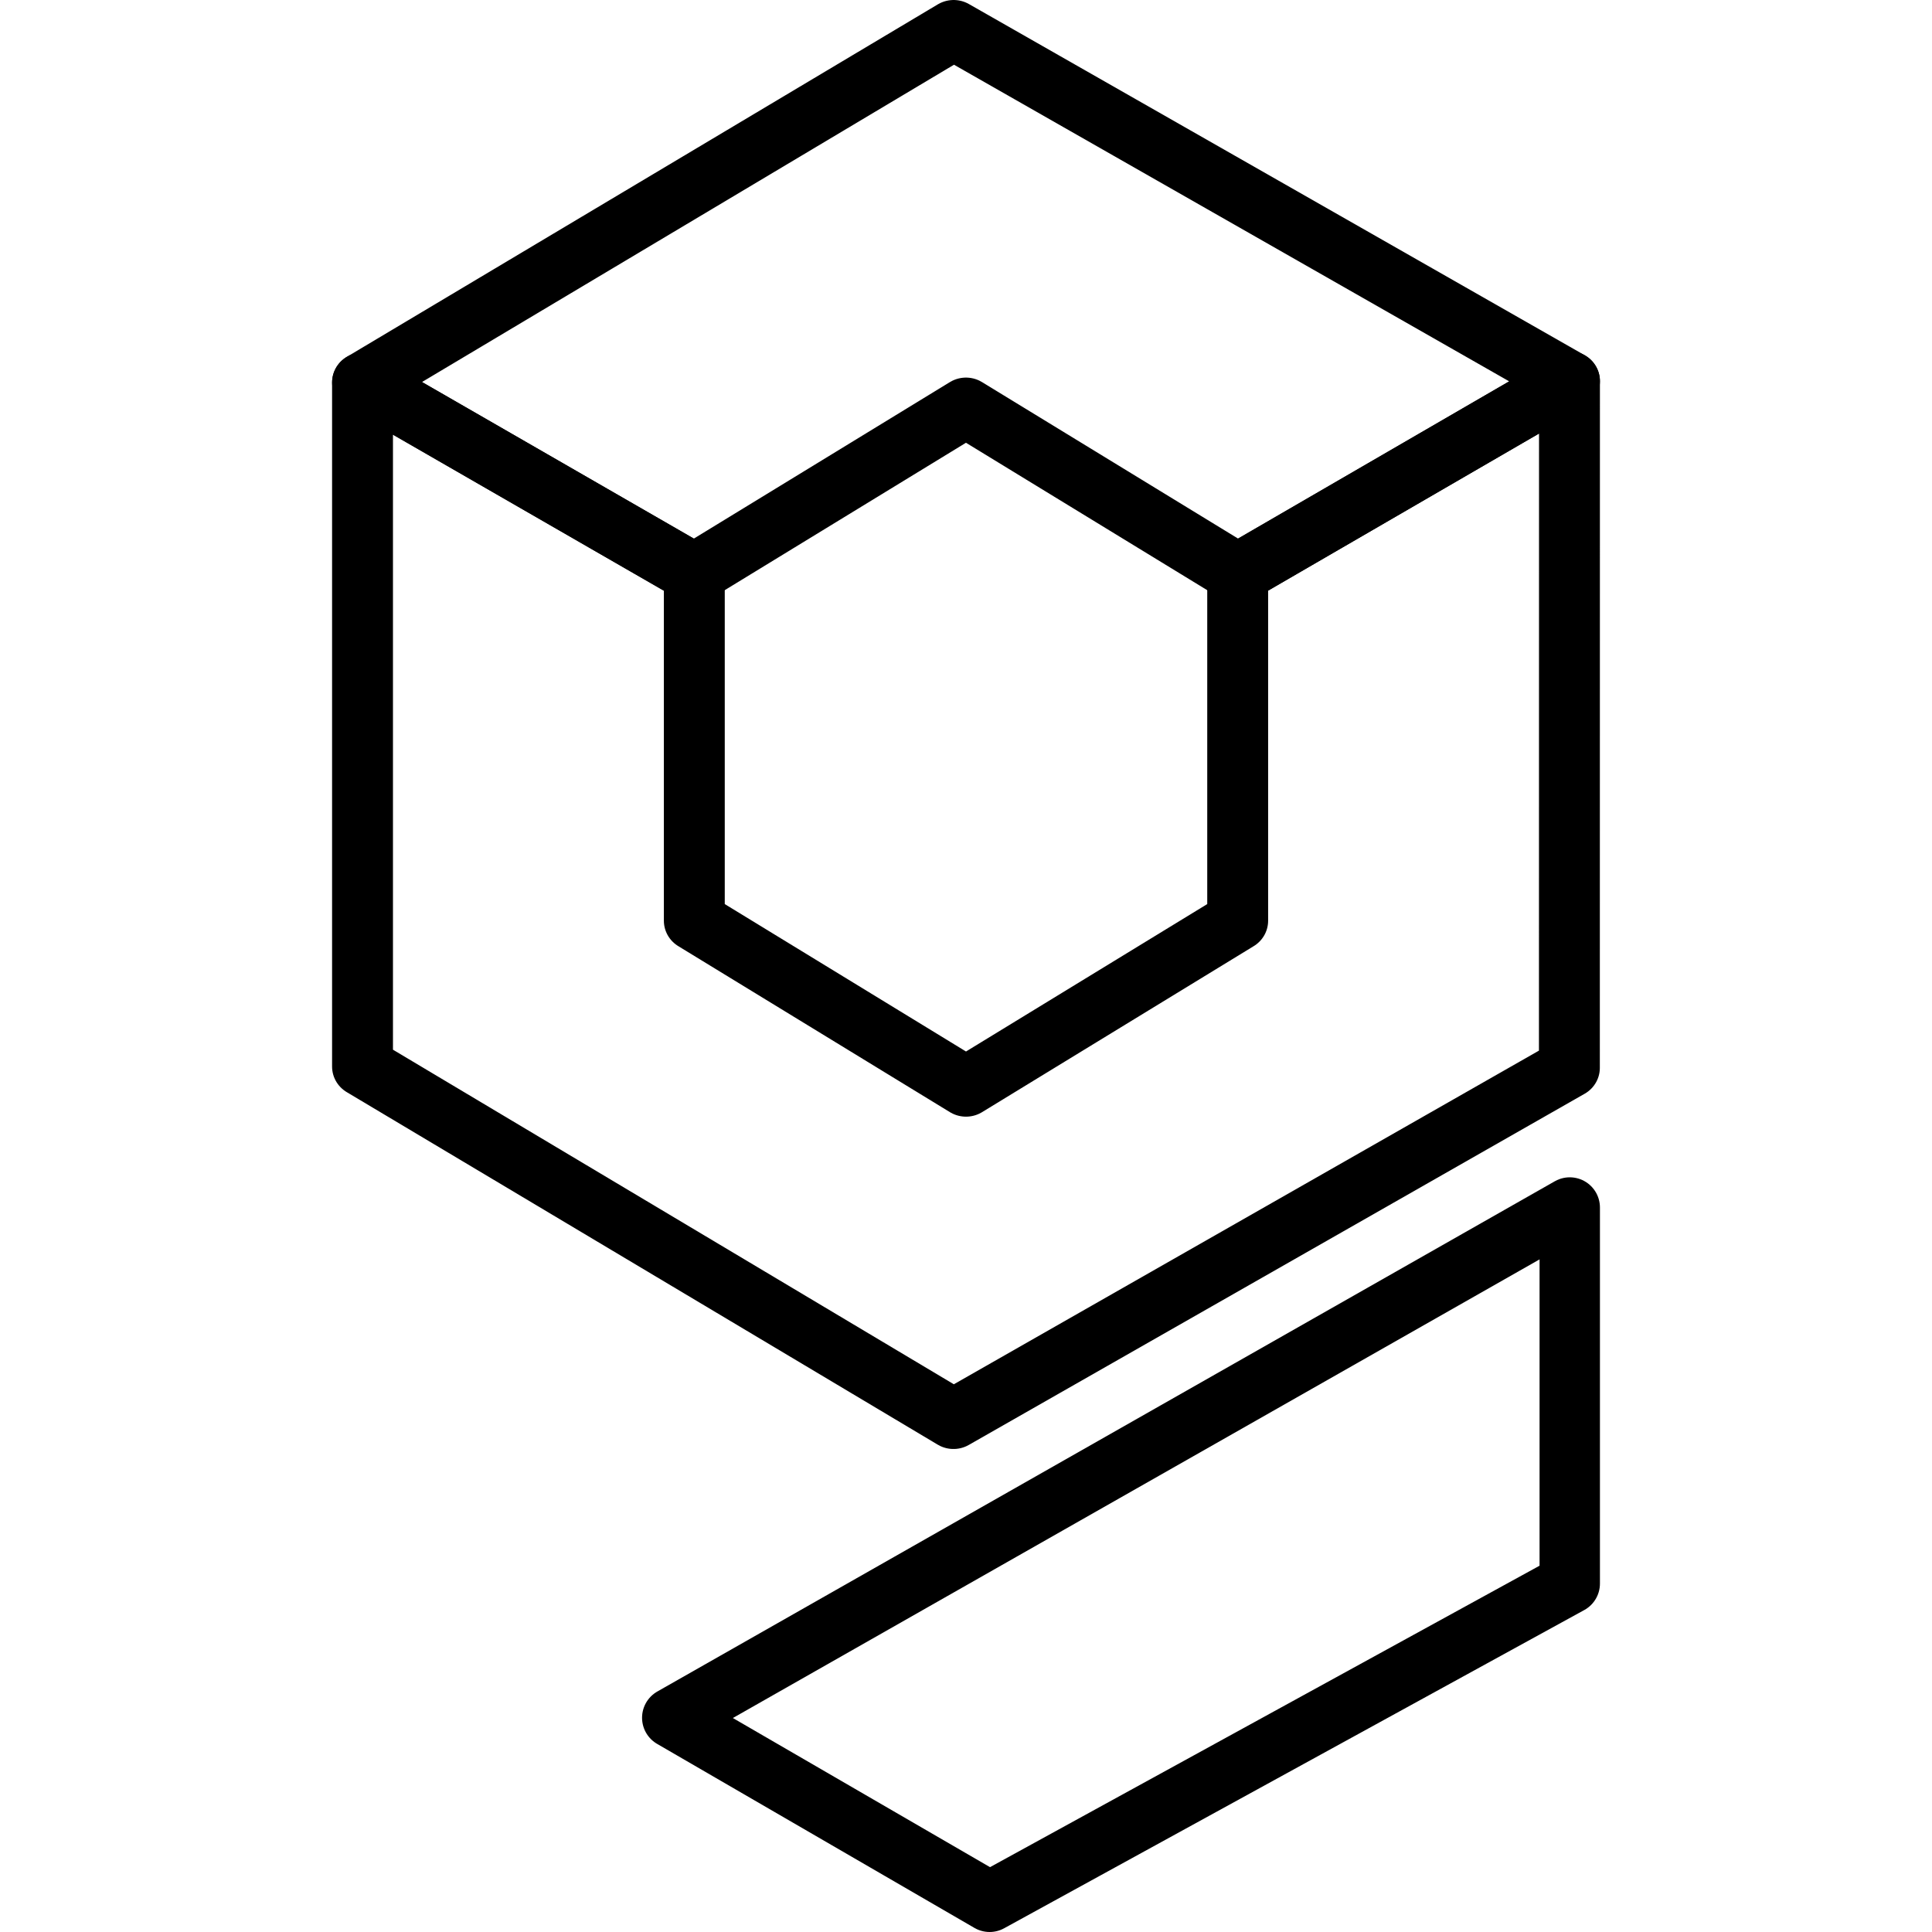
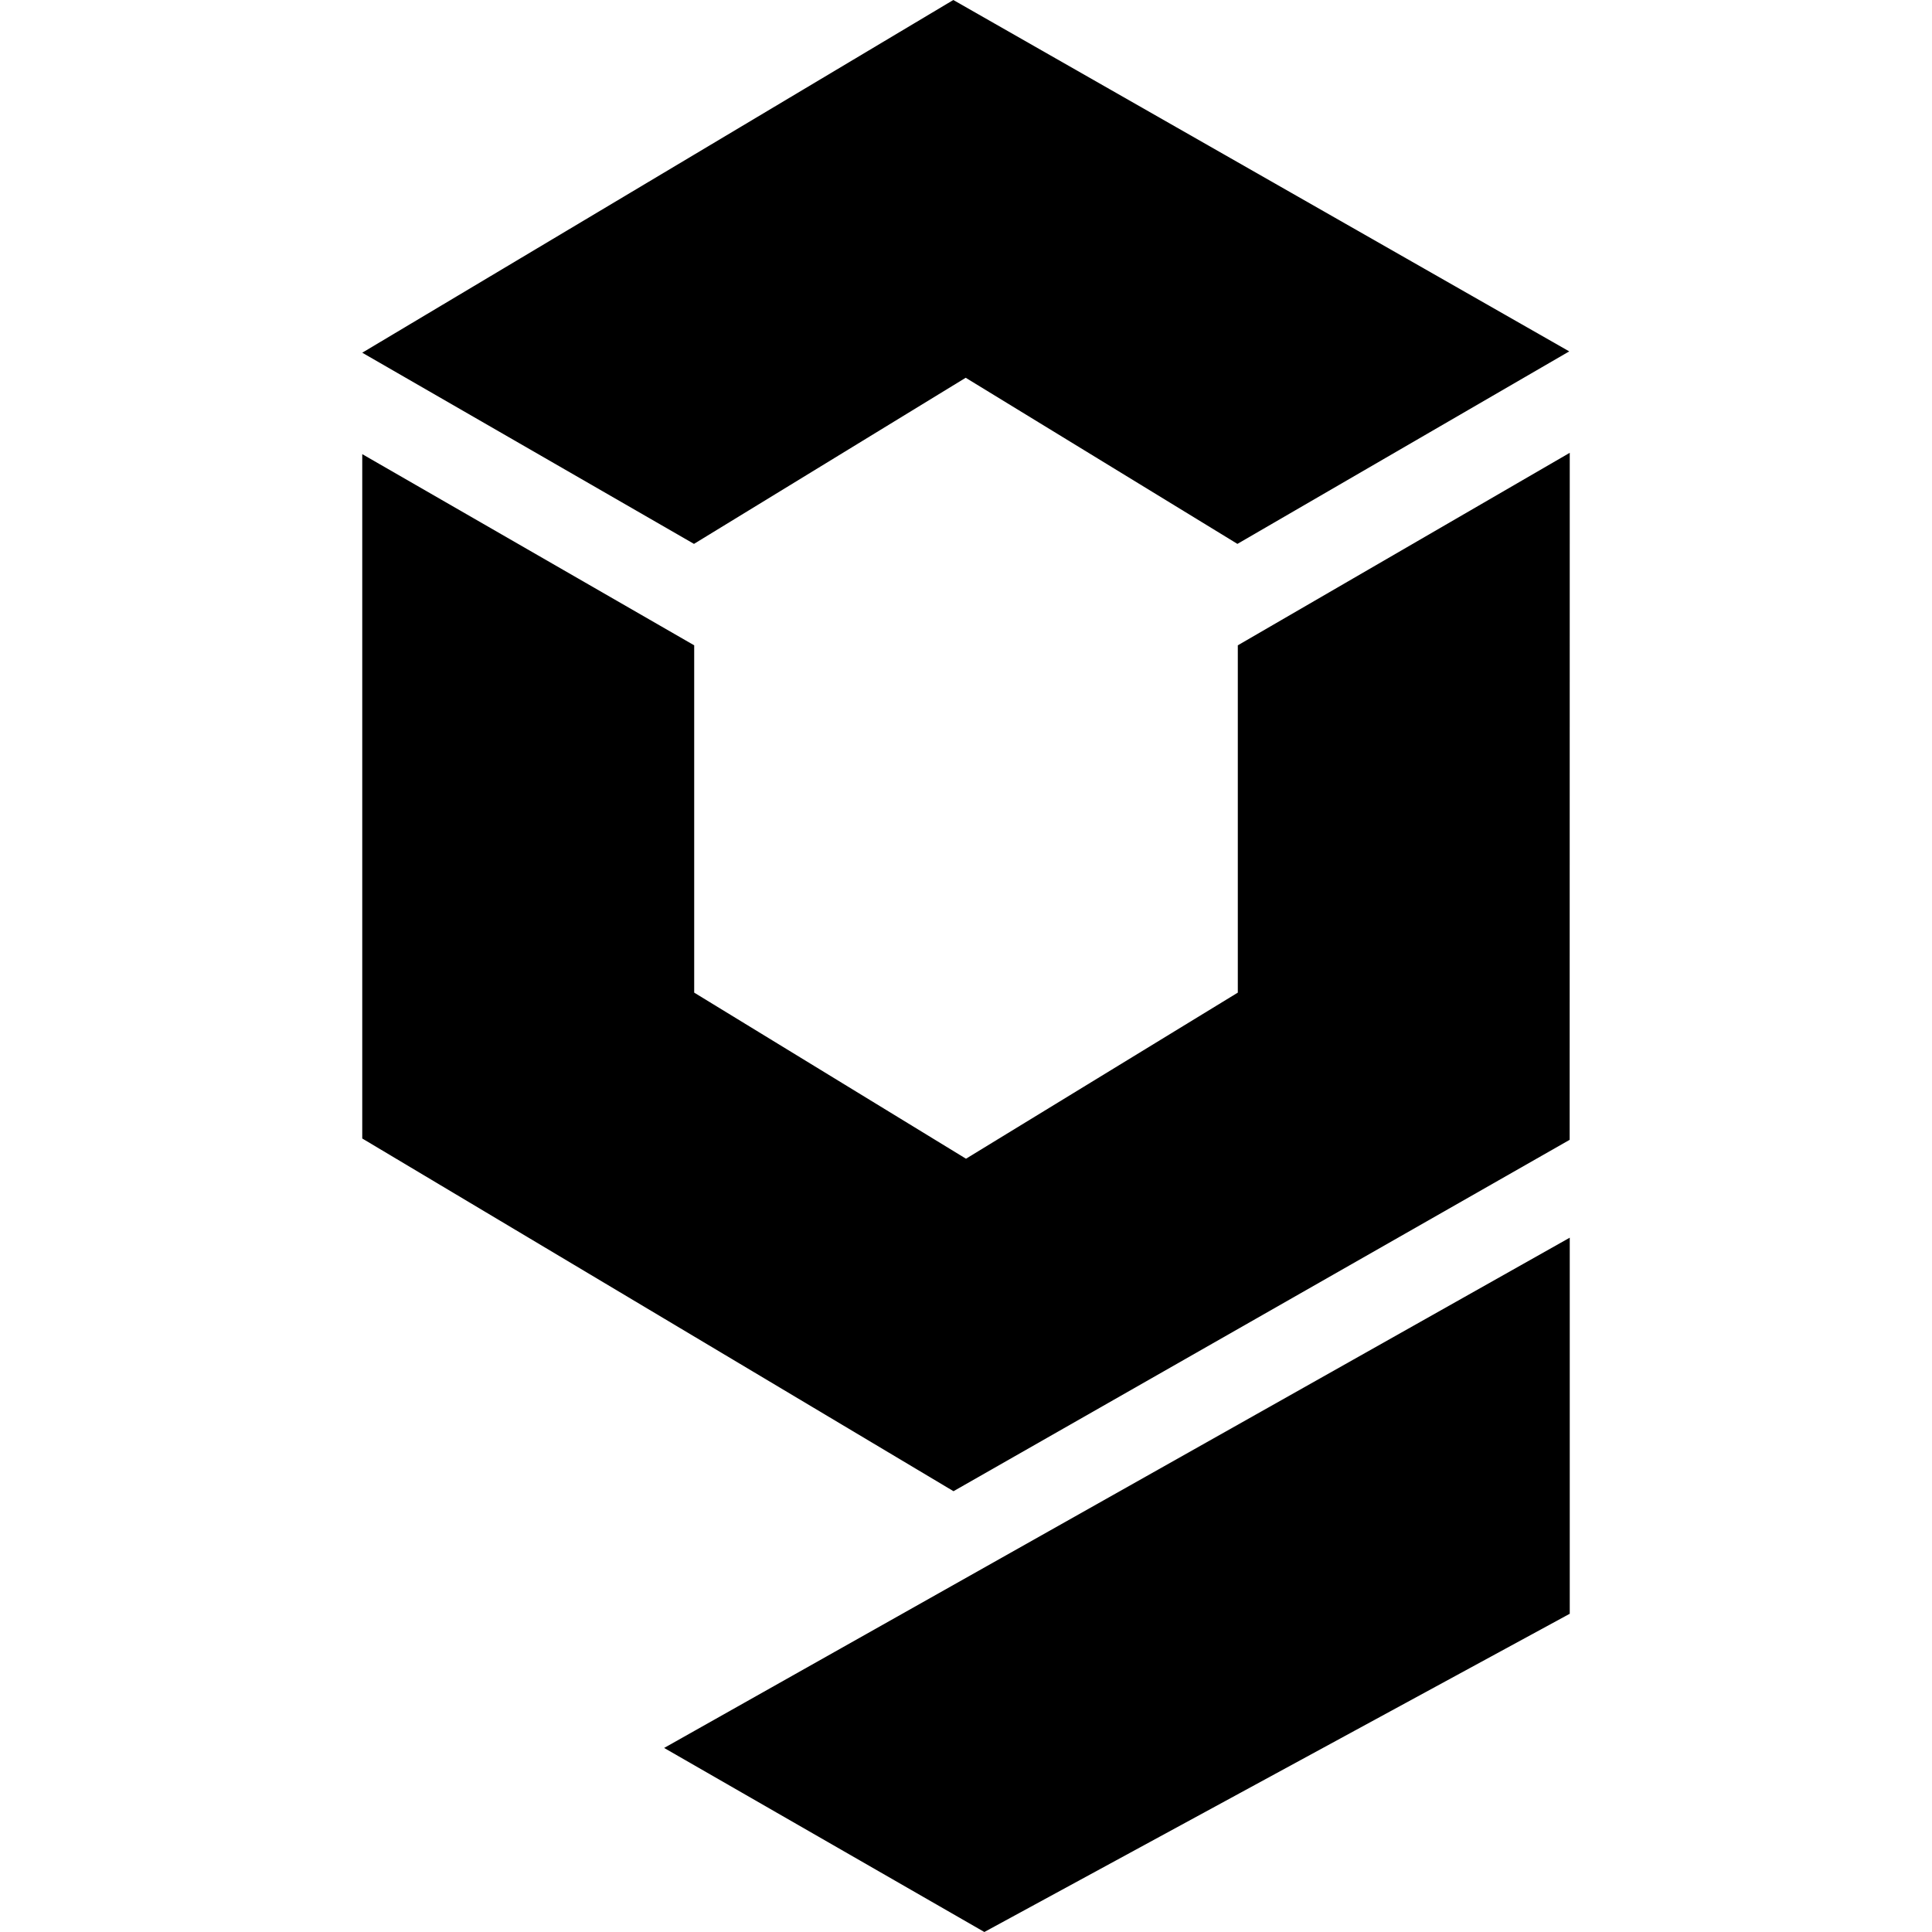
<svg xmlns="http://www.w3.org/2000/svg" width="64" height="64" viewBox="0 0 64 64" version="1.1" id="svg5">
  <defs id="defs2" />
  <g id="layer1">
-     <g id="g834" transform="matrix(0.991176,0,0,0.9741547,0.2823669,0.01724309)" style="stroke-width:1.018">
-       <path style="fill:none;stroke:#000000;stroke-width:2.035;stroke-linecap:butt;stroke-linejoin:round;stroke-miterlimit:4;stroke-dasharray:none;stroke-opacity:1" d="m 11.833,12.988 11.086,6.498 9.08,-5.646 9.08,5.646 L 52.169,12.943 31.587,1 Z" id="path1379" />
-       <path style="fill:none;stroke:#000000;stroke-width:2.035;stroke-linecap:round;stroke-linejoin:round;stroke-miterlimit:4;stroke-dasharray:none;stroke-opacity:1" d="M 11.831,36.25 V 12.988 l 11.089,6.498 v 11.805 l 9.08,5.646 9.08,-5.646 V 19.486 l 11.089,-6.543 -0.003,23.352 -20.584,11.943 z" id="path1379-1" />
-     </g>
-     <path style="fill:none;stroke:#000000;stroke-width:2;stroke-linecap:round;stroke-linejoin:round;stroke-miterlimit:4;stroke-dasharray:none;stroke-opacity:1" d="M 22.269,56.903 52,40 V 52.458 L 32.782,63 Z" id="path3469" />
+     <path style="fill:#000000;fill-opacity:1;stroke:none;stroke-width:2;stroke-linecap:butt;stroke-linejoin:round;stroke-miterlimit:4;stroke-dasharray:none;stroke-opacity:1" d="m 12,11.684 10.989,6.333 9.001,-5.503 9.001,5.503 L 51.983,11.64 31.58,0 Z" id="path1379" />
+     <path style="fill:#000000;fill-opacity:1;stroke:none;stroke-width:2;stroke-linecap:round;stroke-linejoin:round;stroke-miterlimit:4;stroke-dasharray:none;stroke-opacity:1" d="M 12,37.714 V 15.044 l 10.996,6.333 v 11.505 l 9.004,5.502 9.004,-5.502 V 21.377 L 52,15 51.997,37.758 31.586,49.398 Z" id="path1379-1" />
+     <path style="fill:#000000;fill-opacity:1;stroke:none;stroke-width:2;stroke-linecap:round;stroke-linejoin:round;stroke-miterlimit:4;stroke-dasharray:none;stroke-opacity:1" d="m 22,57.903 30,-16.903 V 53.458 L 32.608,64 Z" id="path3469" />
  </g>
</svg>
